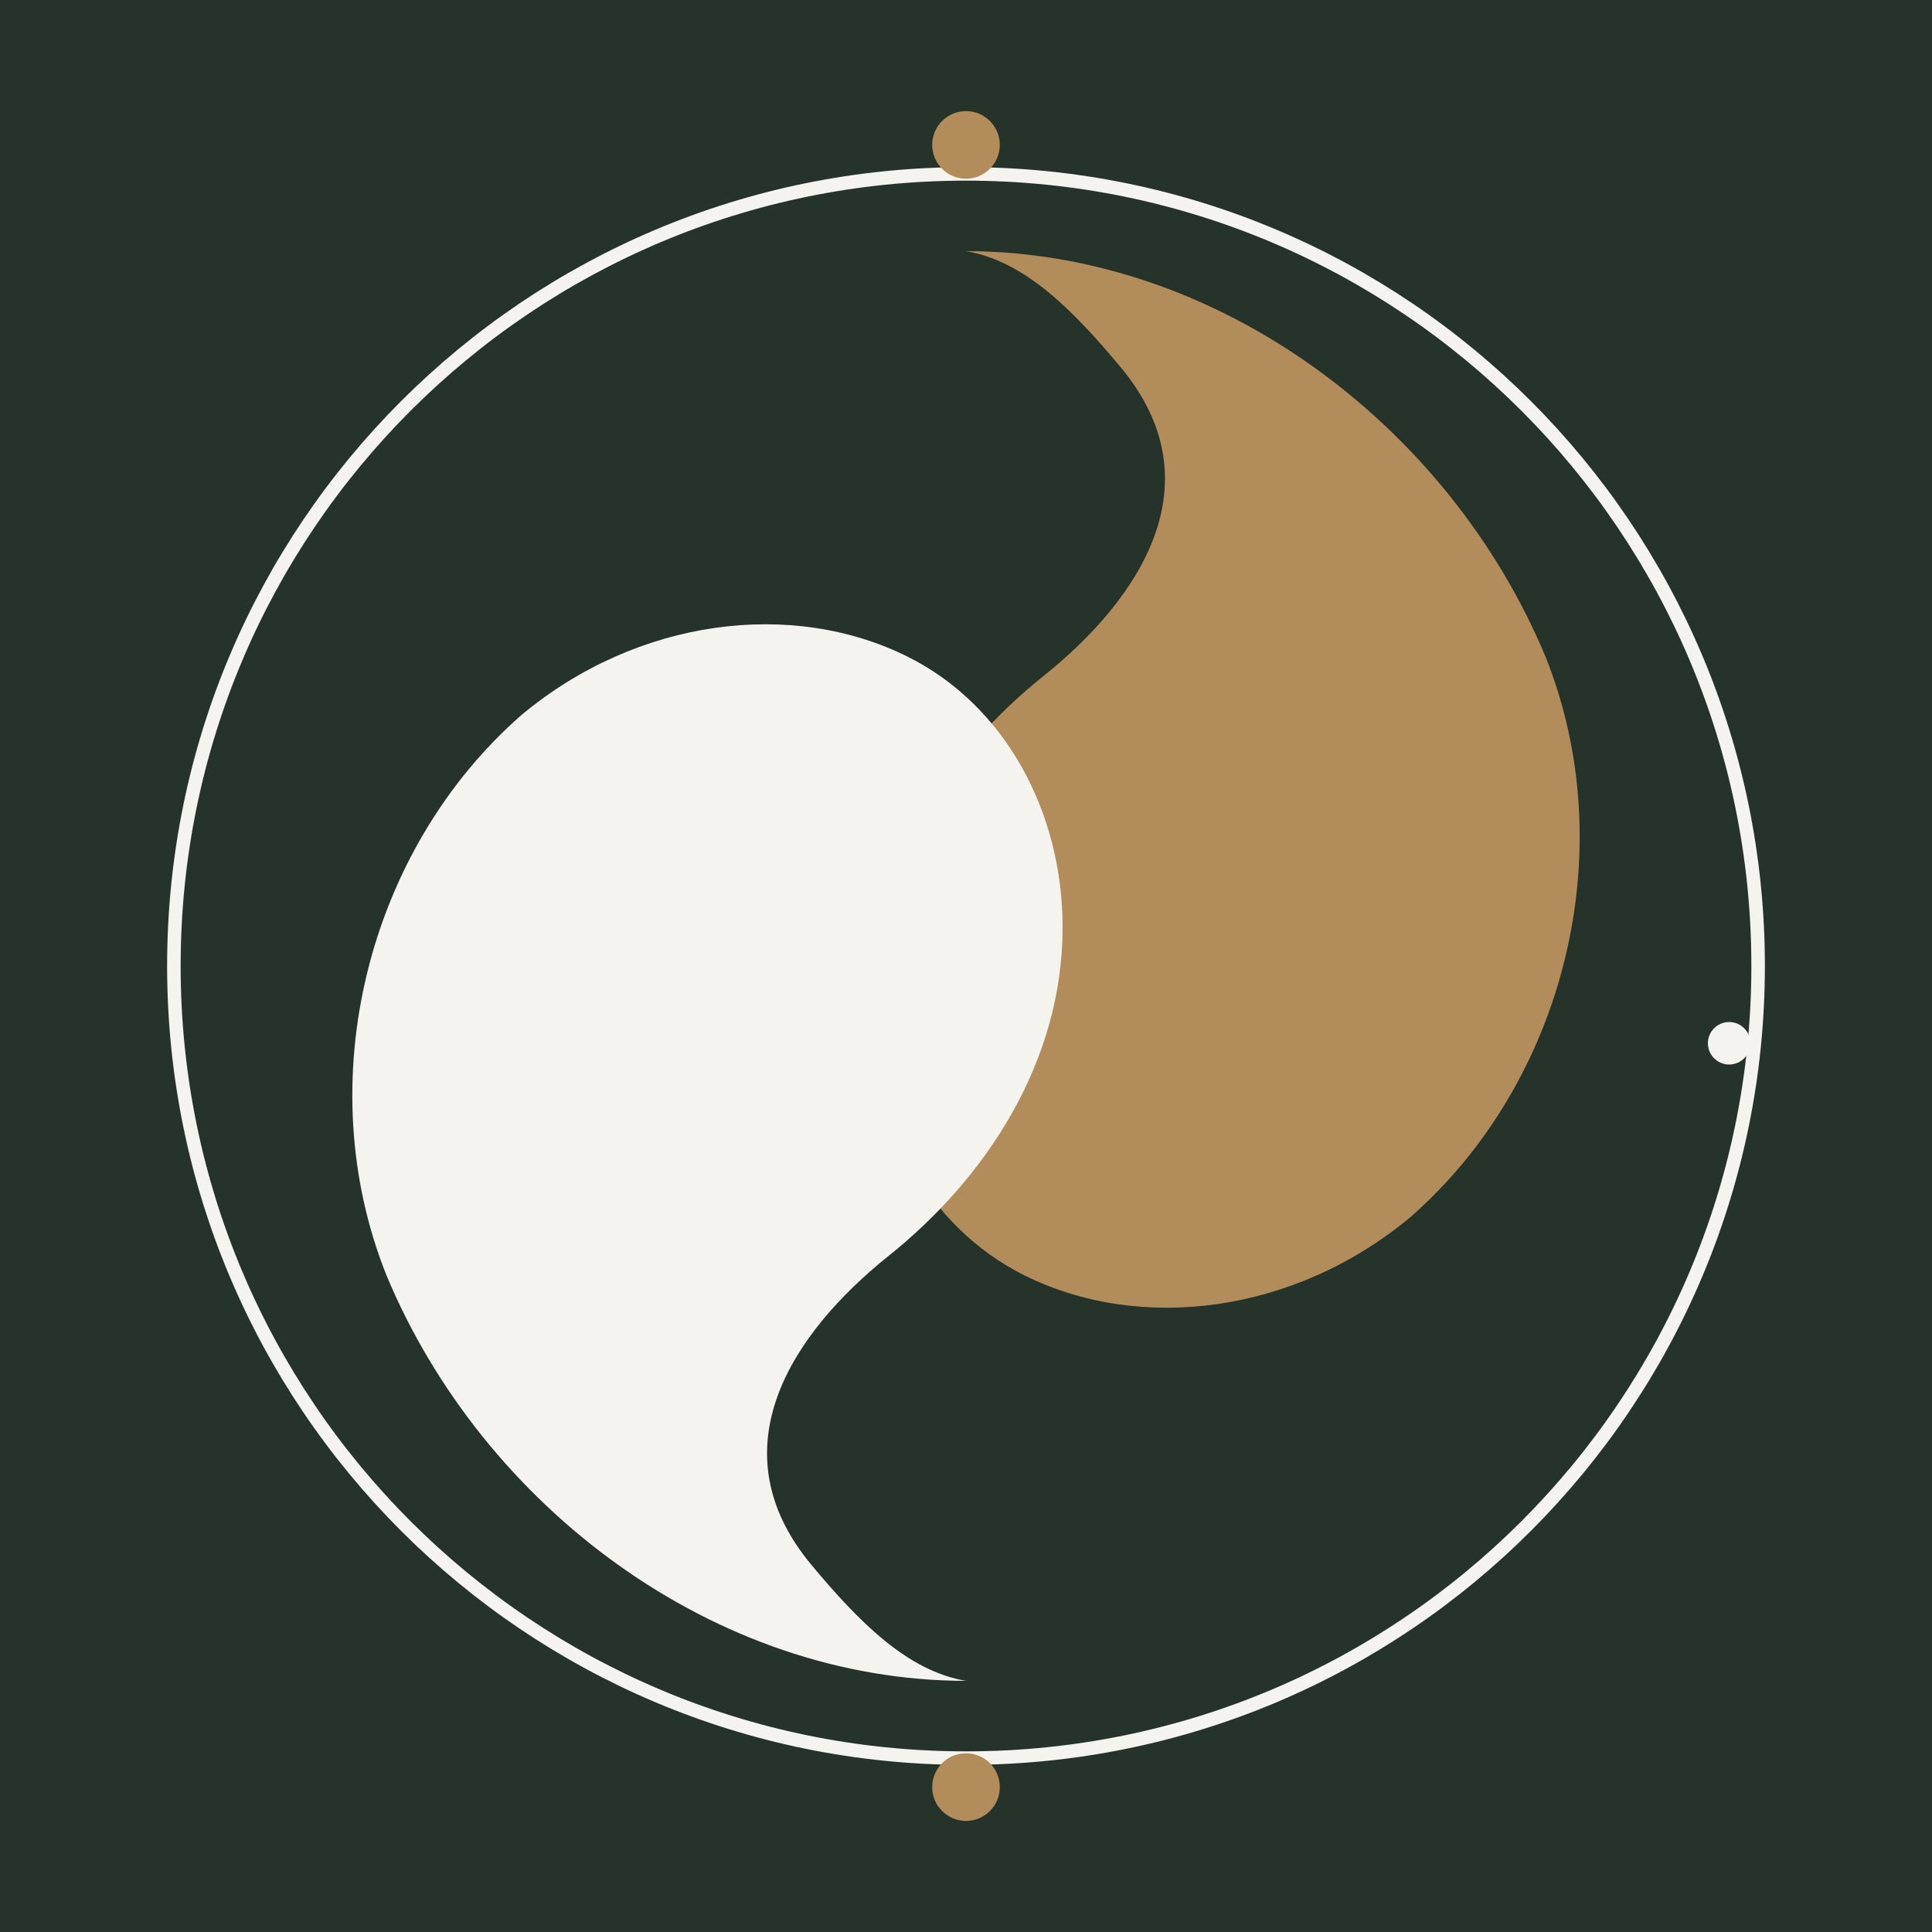
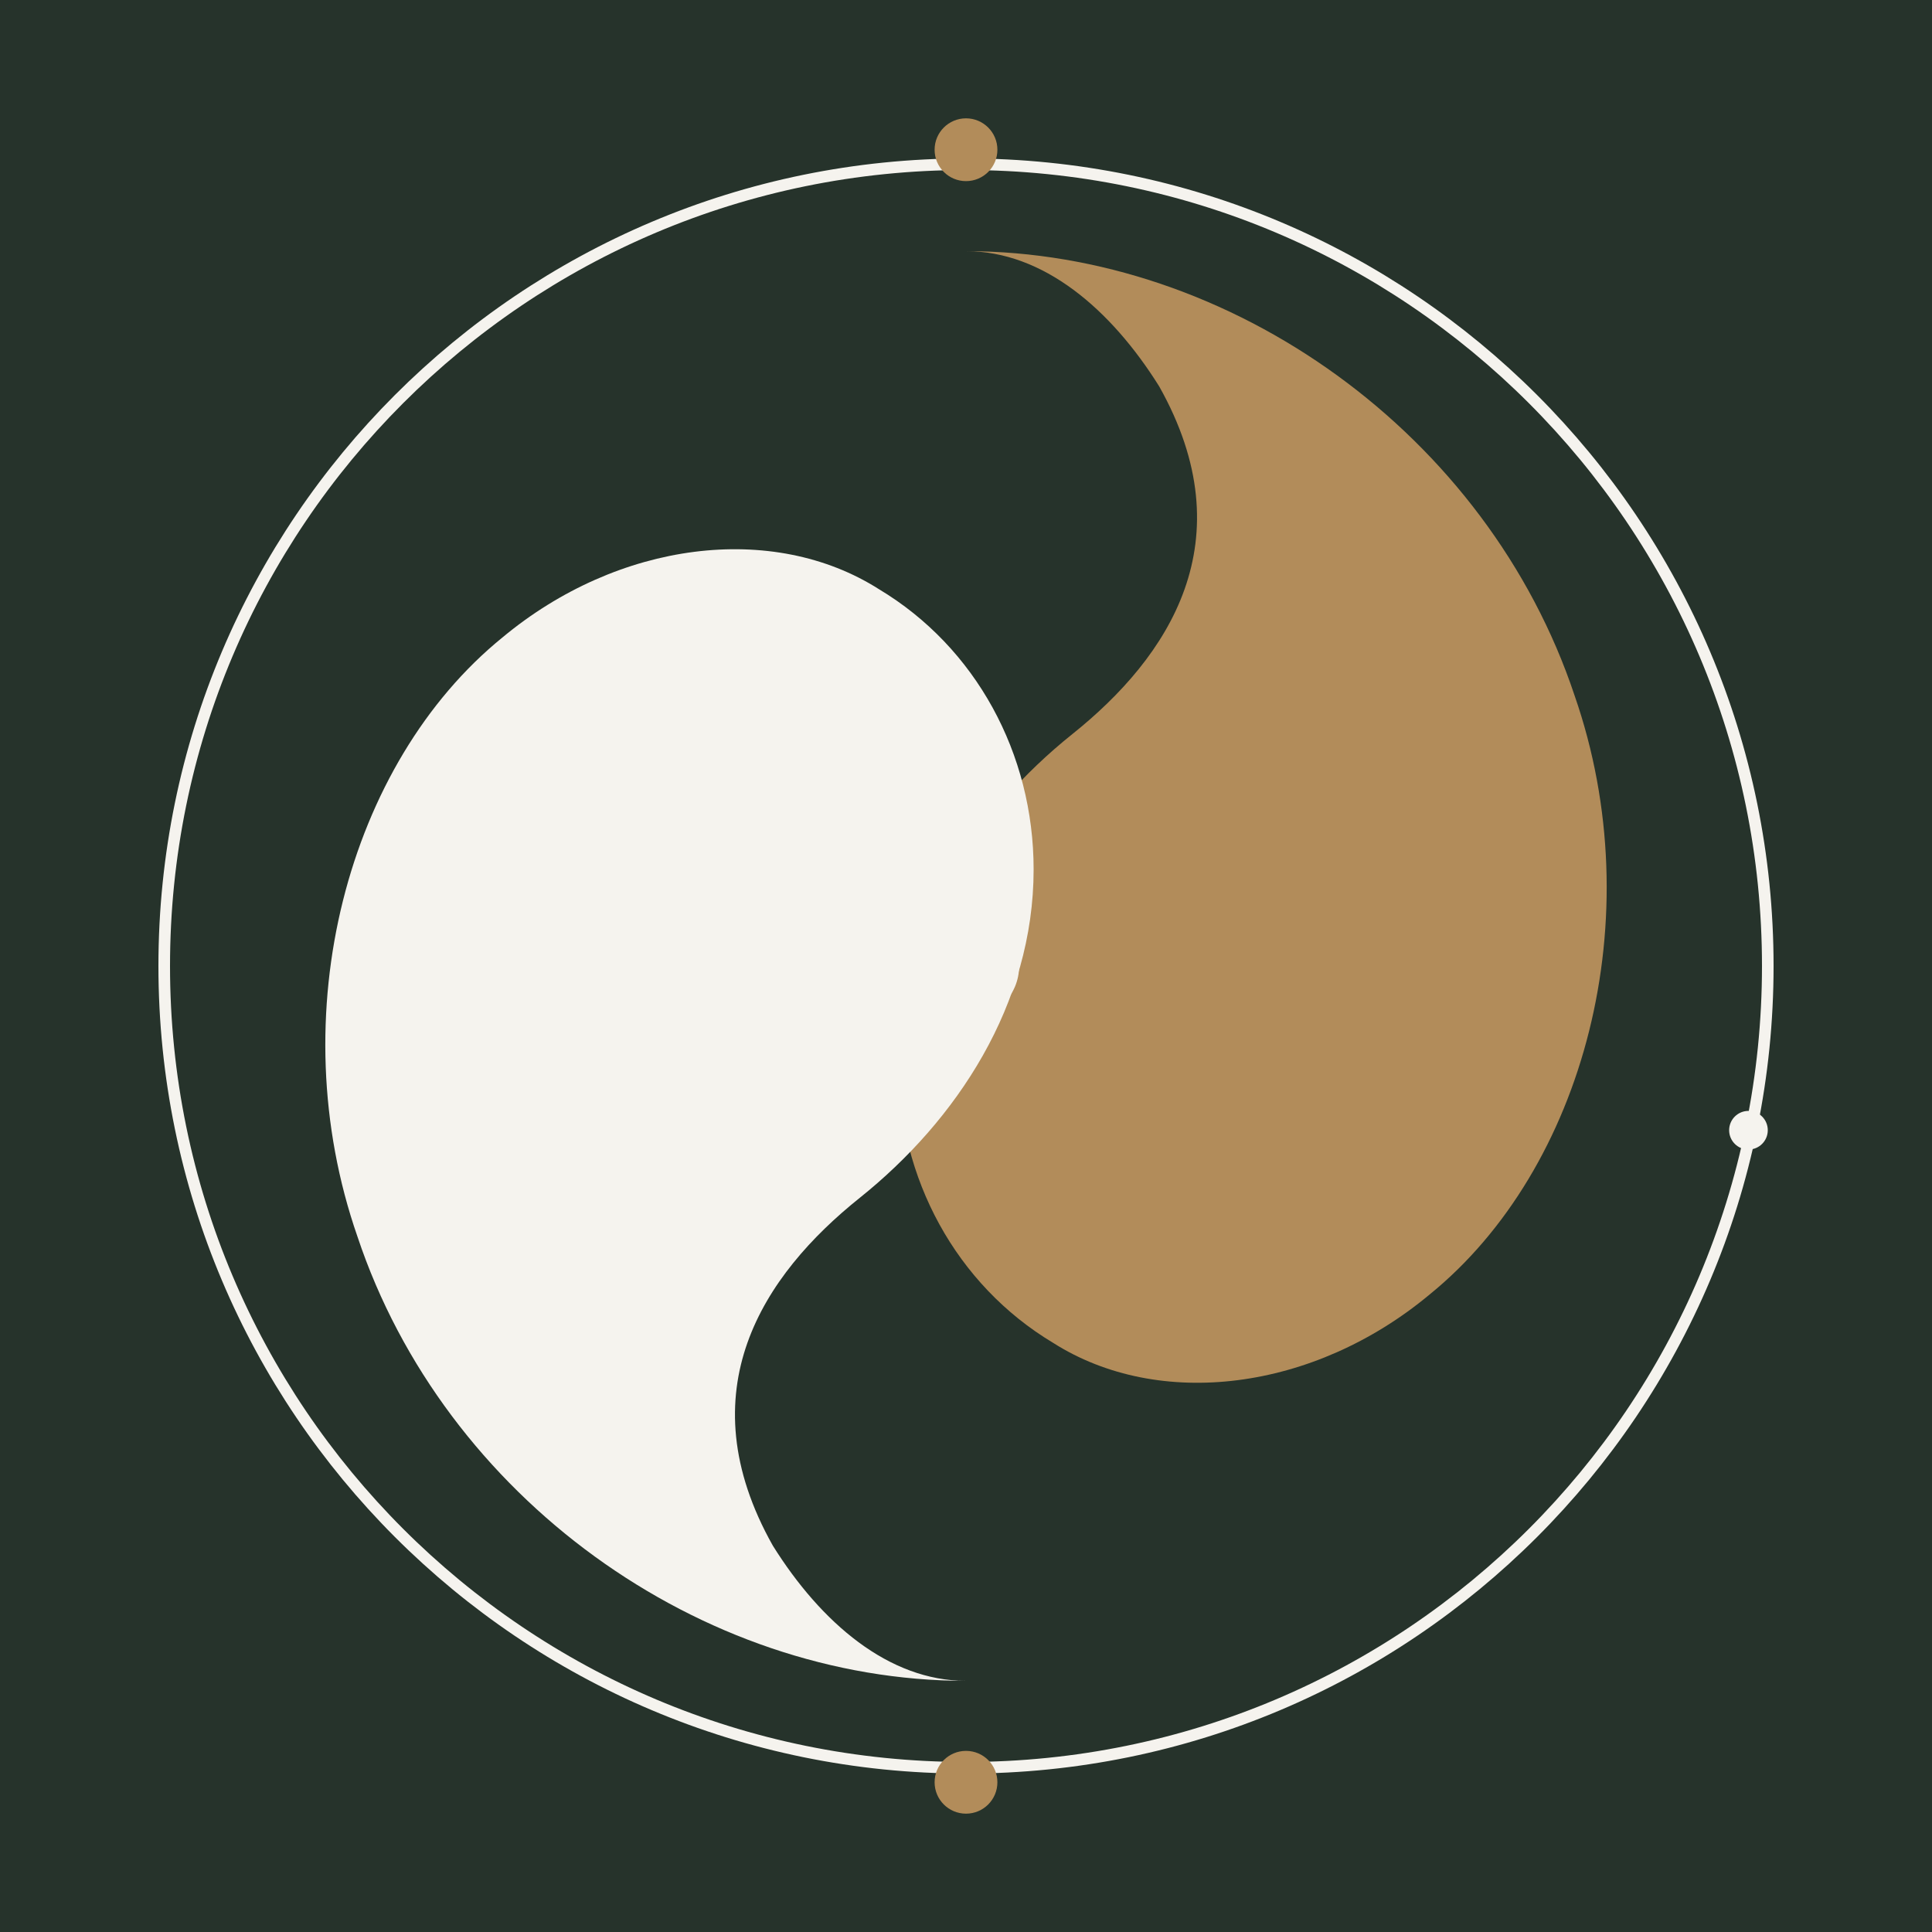
- <svg xmlns="http://www.w3.org/2000/svg" viewBox="0 0 200 200" role="img" aria-labelledby="symbol-white-title">
-   <rect width="200" height="200" fill="#26332B" />
-   <circle cx="100" cy="100" r="82" fill="none" stroke="#F5F3EE" stroke-width="1.4" />
-   <path d="M 100 26 C 126 26 150 44 160 68 C 168 88 162 112 146 126 C 134 136 118 138 106 132 C 96 127 90 116 90 104 C 90 90 98 78 108 70 C 118 62 126 50 116 38 C 111 32 106 27 100 26 Z" fill="#B28C5A" />
-   <path d="M 100 174 C 74 174 50 156 40 132 C 32 112 38 88 54 74 C 66 64 82 62 94 68 C 104 73 110 84 110 96 C 110 110 102 122 92 130 C 82 138 74 150 84 162 C 89 168 94 173 100 174 Z" fill="#F5F3EE" />
-   <circle cx="100" cy="100" r="6" fill="#F5F3EE" />
-   <circle cx="100" cy="15" r="3.5" fill="#B28C5A" />
-   <circle cx="100" cy="185" r="3.5" fill="#B28C5A" />
-   <circle cx="179" cy="108" r="2.2" fill="#F5F3EE" />
+ <svg xmlns="http://www.w3.org/2000/svg" viewBox="0 0 400 400" preserveAspectRatio="xMidYMid meet" shape-rendering="geometricPrecision" role="img" aria-labelledby="ti-white-title">
+   <rect width="400" height="400" fill="#26332B" />
+   <circle cx="200" cy="200" r="166" fill="none" stroke="#F5F3EE" stroke-width="2.4" />
+   <path d="M 200,52 C 255,52 308,90 326,144 C 342,190 328,242 296,268 C 272,288 240,292 218,278 C 198,266 186,244 186,220 C 186,192 202,168 222,152 C 242,136 258,112 240,80 C 230,64 216,52 200,52 Z" fill="#B28C5A" />
+   <path d="M 200,348 C 145,348 92,310 74,256 C 58,210 72,158 104,132 C 128,112 160,108 182,122 C 202,134 214,156 214,180 C 214,208 198,232 178,248 C 158,264 142,288 160,320 C 170,336 184,348 200,348 Z" fill="#F5F3EE" />
+   <circle cx="200" cy="200" r="11" fill="#F5F3EE" />
+   <circle cx="200" cy="31" r="6.5" fill="#B28C5A" />
+   <circle cx="200" cy="369" r="6.5" fill="#B28C5A" />
+   <circle cx="362" cy="234" r="4" fill="#F5F3EE" />
</svg>
